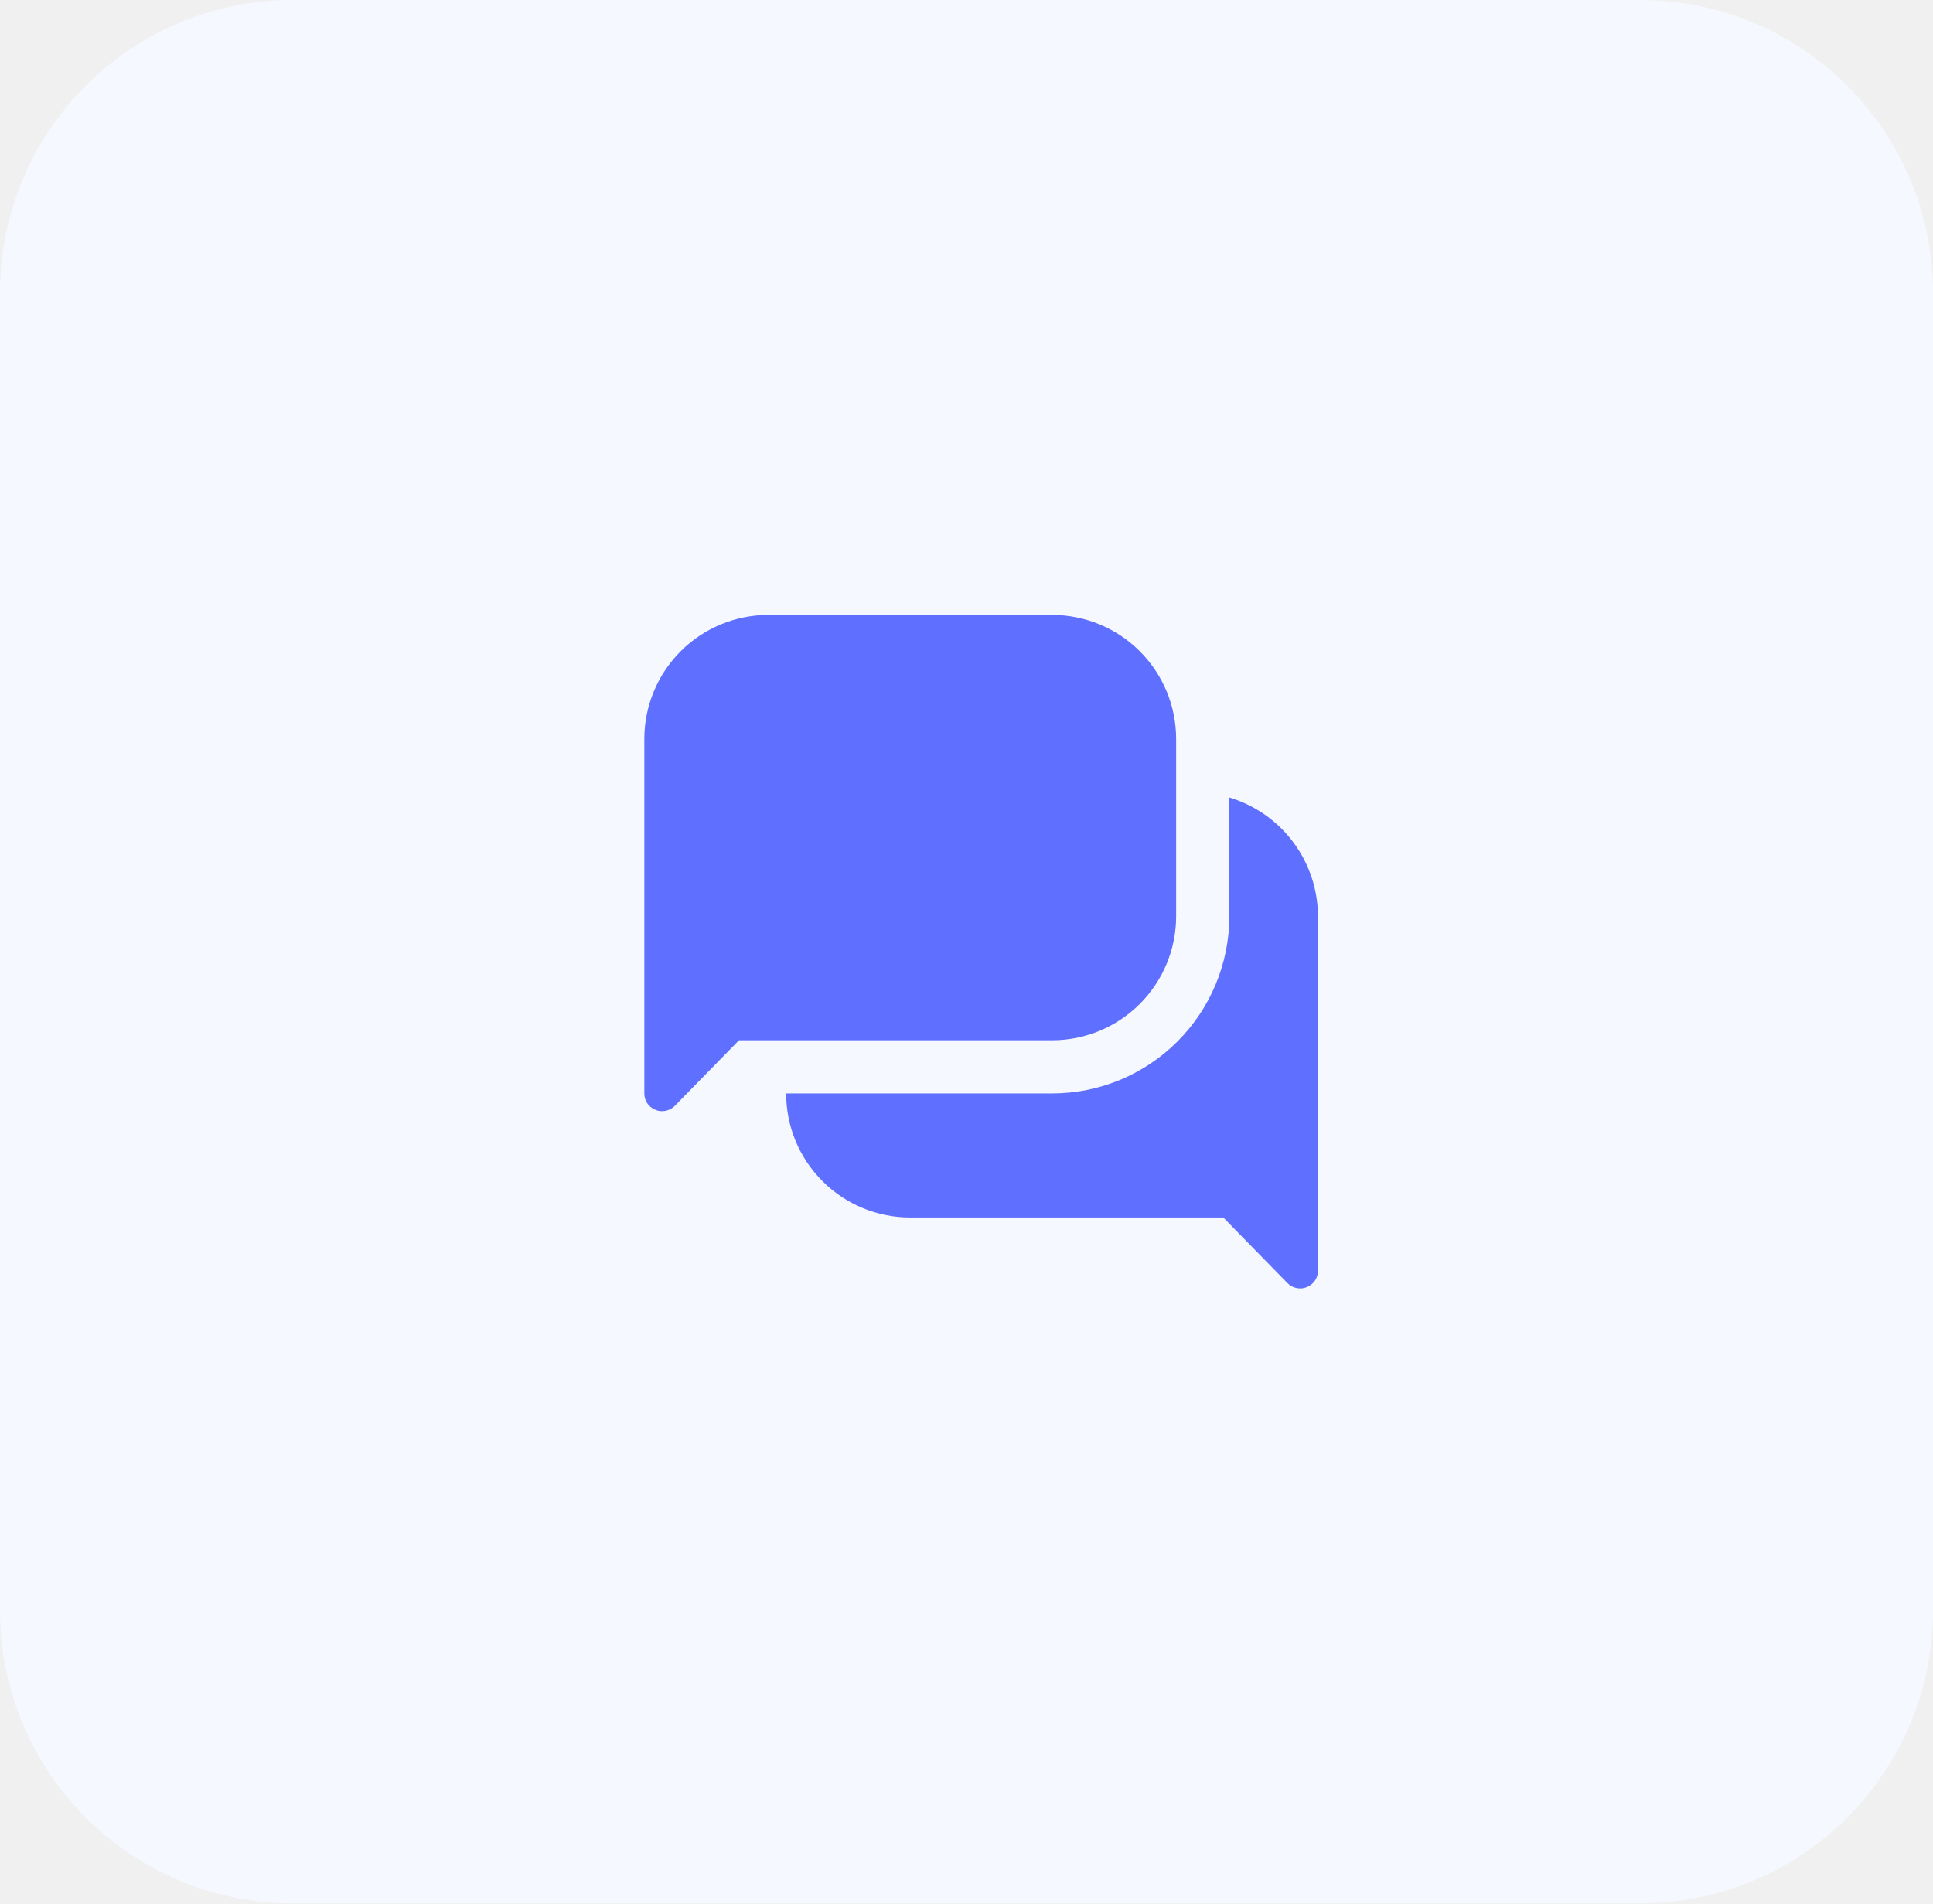
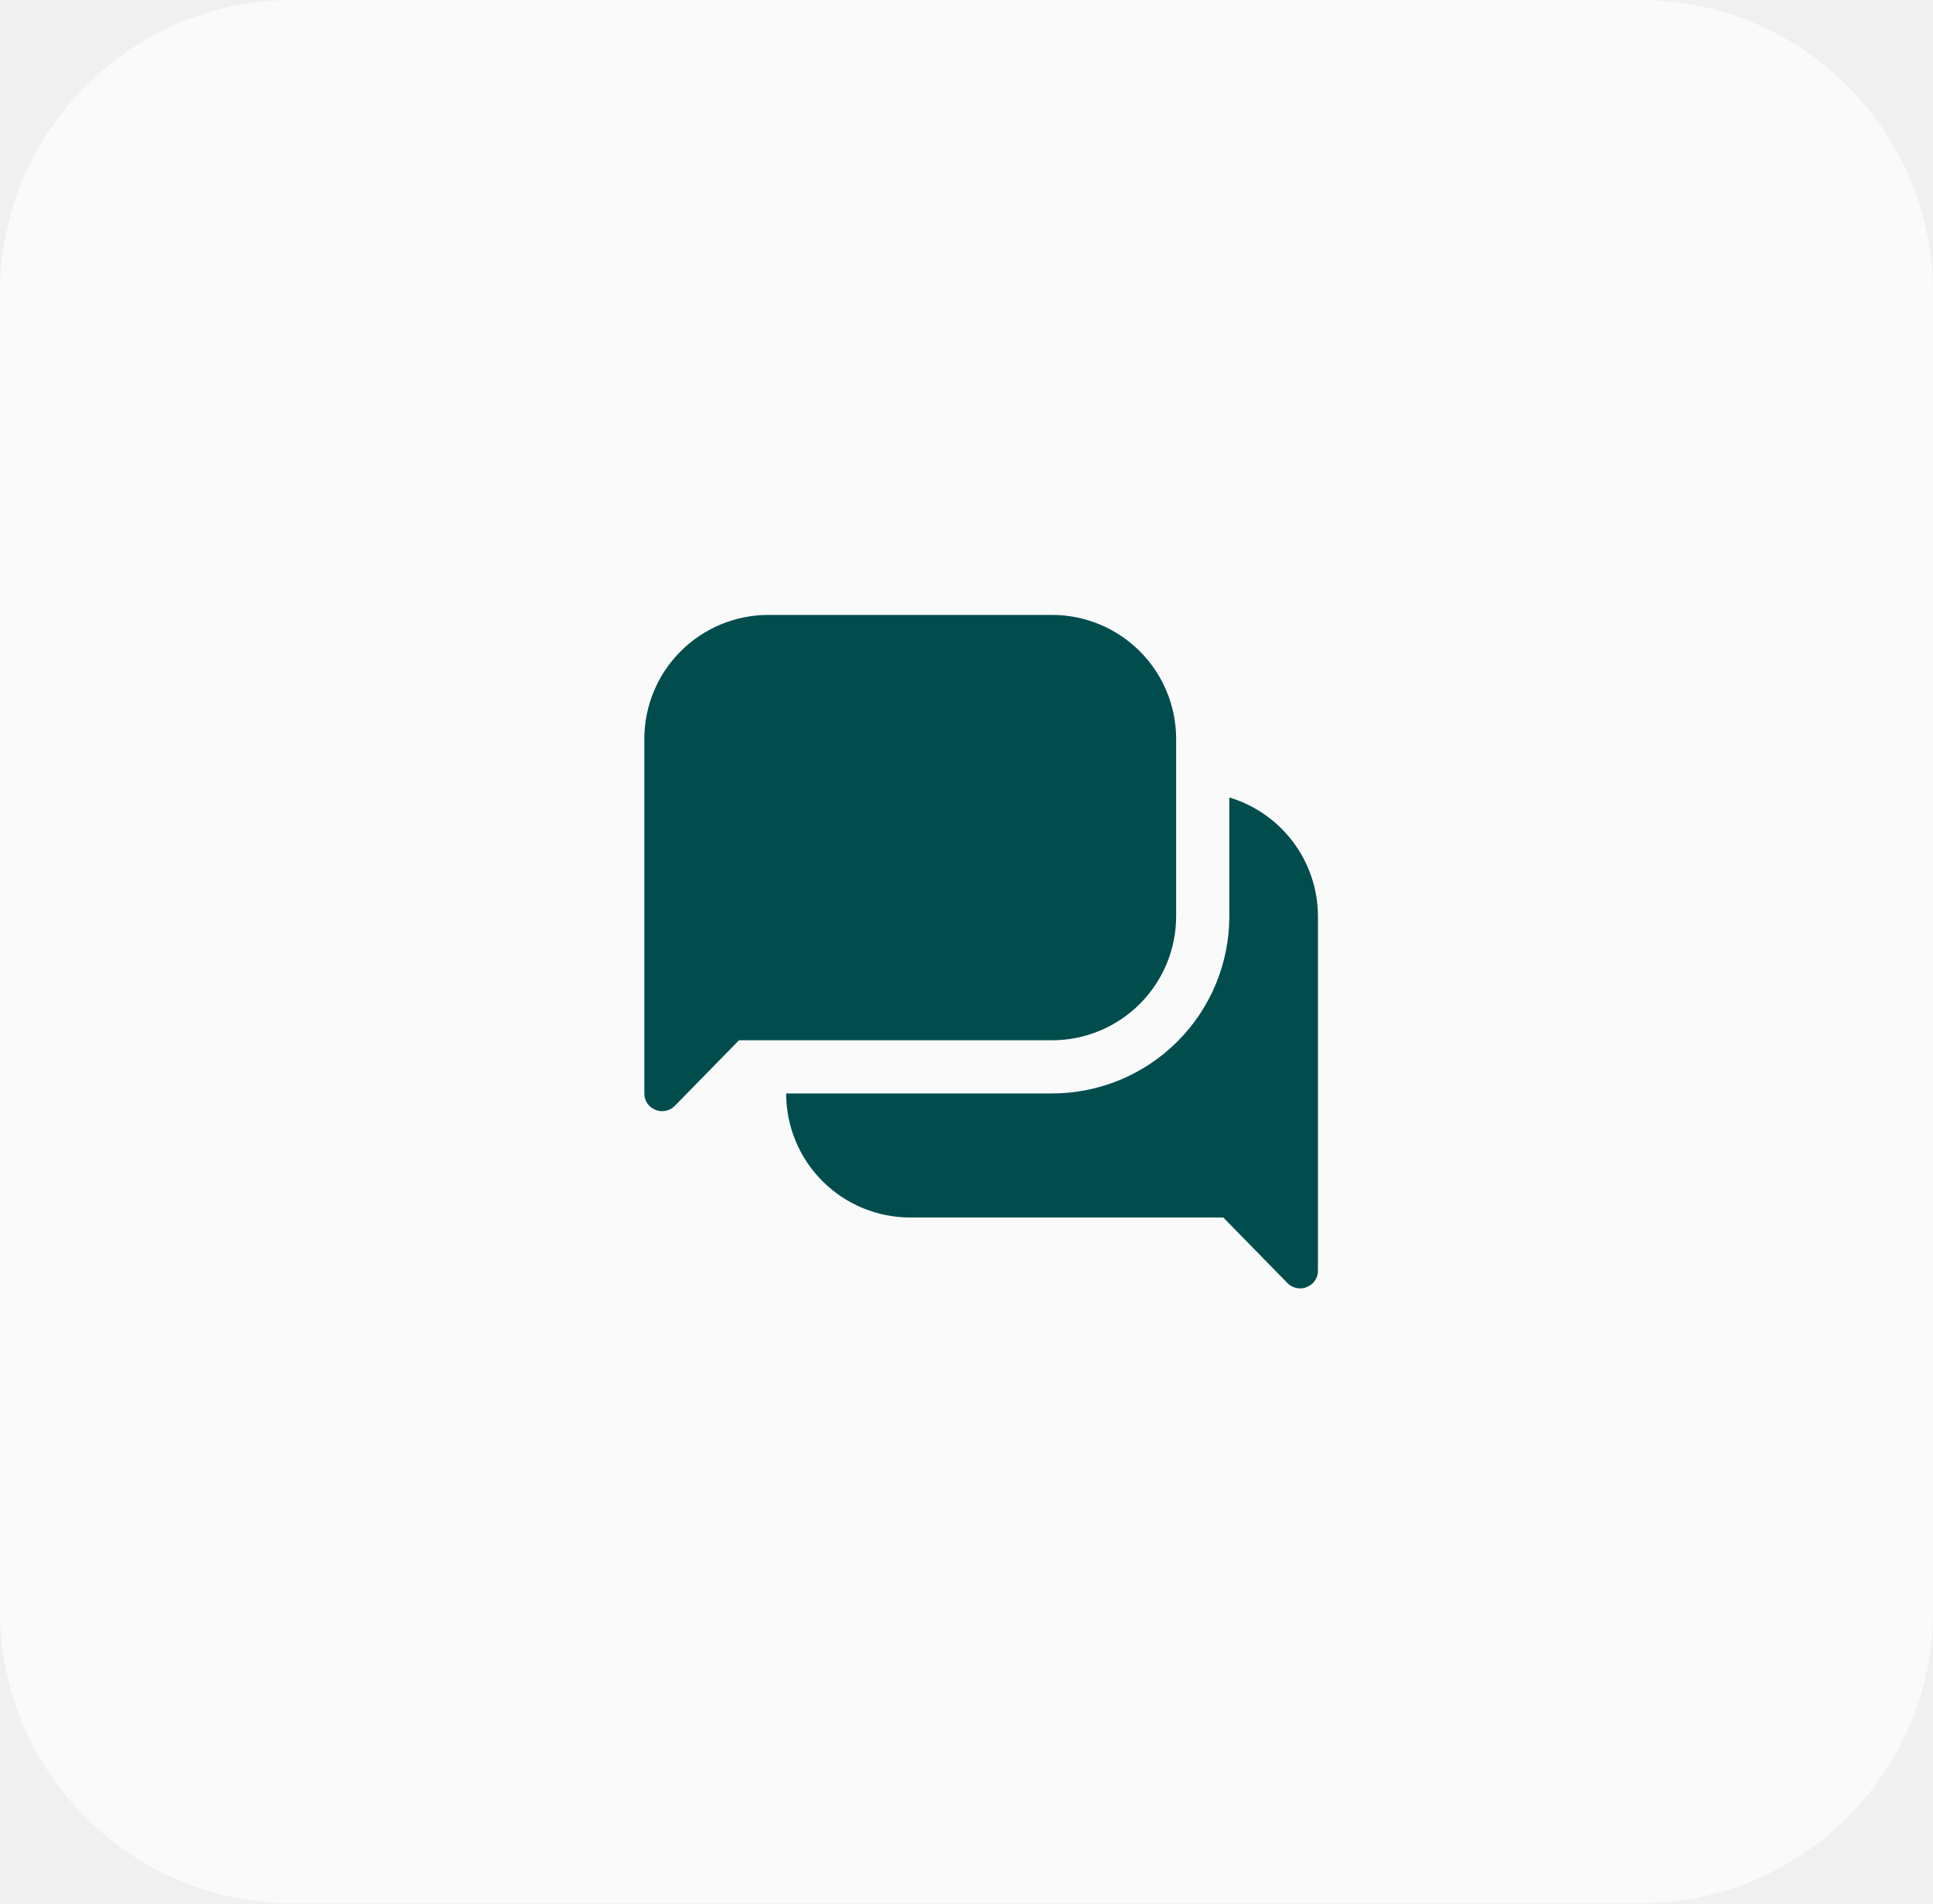
<svg xmlns="http://www.w3.org/2000/svg" width="66" height="65" viewBox="0 0 66 65" fill="none">
-   <rect width="66" height="65" rx="10" fill="#F6F8FF" />
-   <path d="M45 31.289V43.395C45.001 43.515 44.966 43.632 44.899 43.731C44.832 43.831 44.736 43.908 44.625 43.952C44.553 43.985 44.474 44.001 44.395 44C44.314 44 44.233 43.984 44.159 43.953C44.084 43.922 44.016 43.876 43.959 43.818L41.768 41.579H31.079C29.955 41.579 28.878 41.133 28.083 40.338C27.288 39.543 26.842 38.466 26.842 37.342H35.921C37.526 37.342 39.066 36.704 40.201 35.569C41.336 34.434 41.974 32.895 41.974 31.289V27.234C42.846 27.496 43.612 28.031 44.157 28.762C44.702 29.492 44.998 30.378 45 31.289ZM40.158 31.289V25.237C40.158 24.113 39.712 23.035 38.917 22.241C38.122 21.446 37.045 21 35.921 21H26.237C25.113 21 24.035 21.446 23.241 22.241C22.446 23.035 22 24.113 22 25.237V37.342C21.999 37.462 22.034 37.579 22.101 37.679C22.168 37.778 22.264 37.855 22.375 37.899C22.447 37.932 22.526 37.949 22.605 37.947C22.686 37.947 22.767 37.931 22.841 37.9C22.916 37.869 22.984 37.823 23.041 37.766L25.232 35.526H35.921C37.045 35.526 38.122 35.08 38.917 34.285C39.712 33.491 40.158 32.413 40.158 31.289Z" fill="#5F6FFF" />
+   <g clip-path="url(#clip0_17_112)">
+     <path d="M56 0H10C4.477 0 0 4.477 0 10V55C0 60.523 4.477 65 10 65H56C61.523 65 66 60.523 66 55V10C66 4.477 61.523 0 56 0Z" fill="#FAFAFA" />
+     <path d="M45 31.289V43.395C45.001 43.515 44.966 43.632 44.899 43.731C44.832 43.831 44.736 43.908 44.625 43.952C44.553 43.985 44.474 44.001 44.395 44C44.314 44 44.233 43.984 44.159 43.953C44.084 43.922 44.016 43.876 43.959 43.818L41.768 41.579H31.079C29.955 41.579 28.878 41.133 28.083 40.338C27.288 39.543 26.842 38.466 26.842 37.342H35.921C37.526 37.342 39.066 36.704 40.201 35.569C41.336 34.434 41.974 32.895 41.974 31.289V27.234C42.846 27.496 43.612 28.031 44.157 28.762C44.702 29.492 44.998 30.378 45 31.289ZM40.158 31.289V25.237C40.158 24.113 39.712 23.035 38.917 22.241C38.122 21.446 37.045 21 35.921 21H26.237C25.113 21 24.035 21.446 23.241 22.241C22.446 23.035 22 24.113 22 25.237V37.342C21.999 37.462 22.034 37.579 22.101 37.679C22.168 37.778 22.264 37.855 22.375 37.899C22.447 37.932 22.526 37.949 22.605 37.947C22.686 37.947 22.767 37.931 22.841 37.9C22.916 37.869 22.984 37.823 23.041 37.766L25.232 35.526H35.921C37.045 35.526 38.122 35.08 38.917 34.285C39.712 33.491 40.158 32.413 40.158 31.289Z" fill="#014D4E" />
+   </g>
+   <defs>
+     <clipPath id="clip0_17_112">
+       <rect width="66" height="65" fill="white" />
+     </clipPath>
+   </defs>
</svg>
